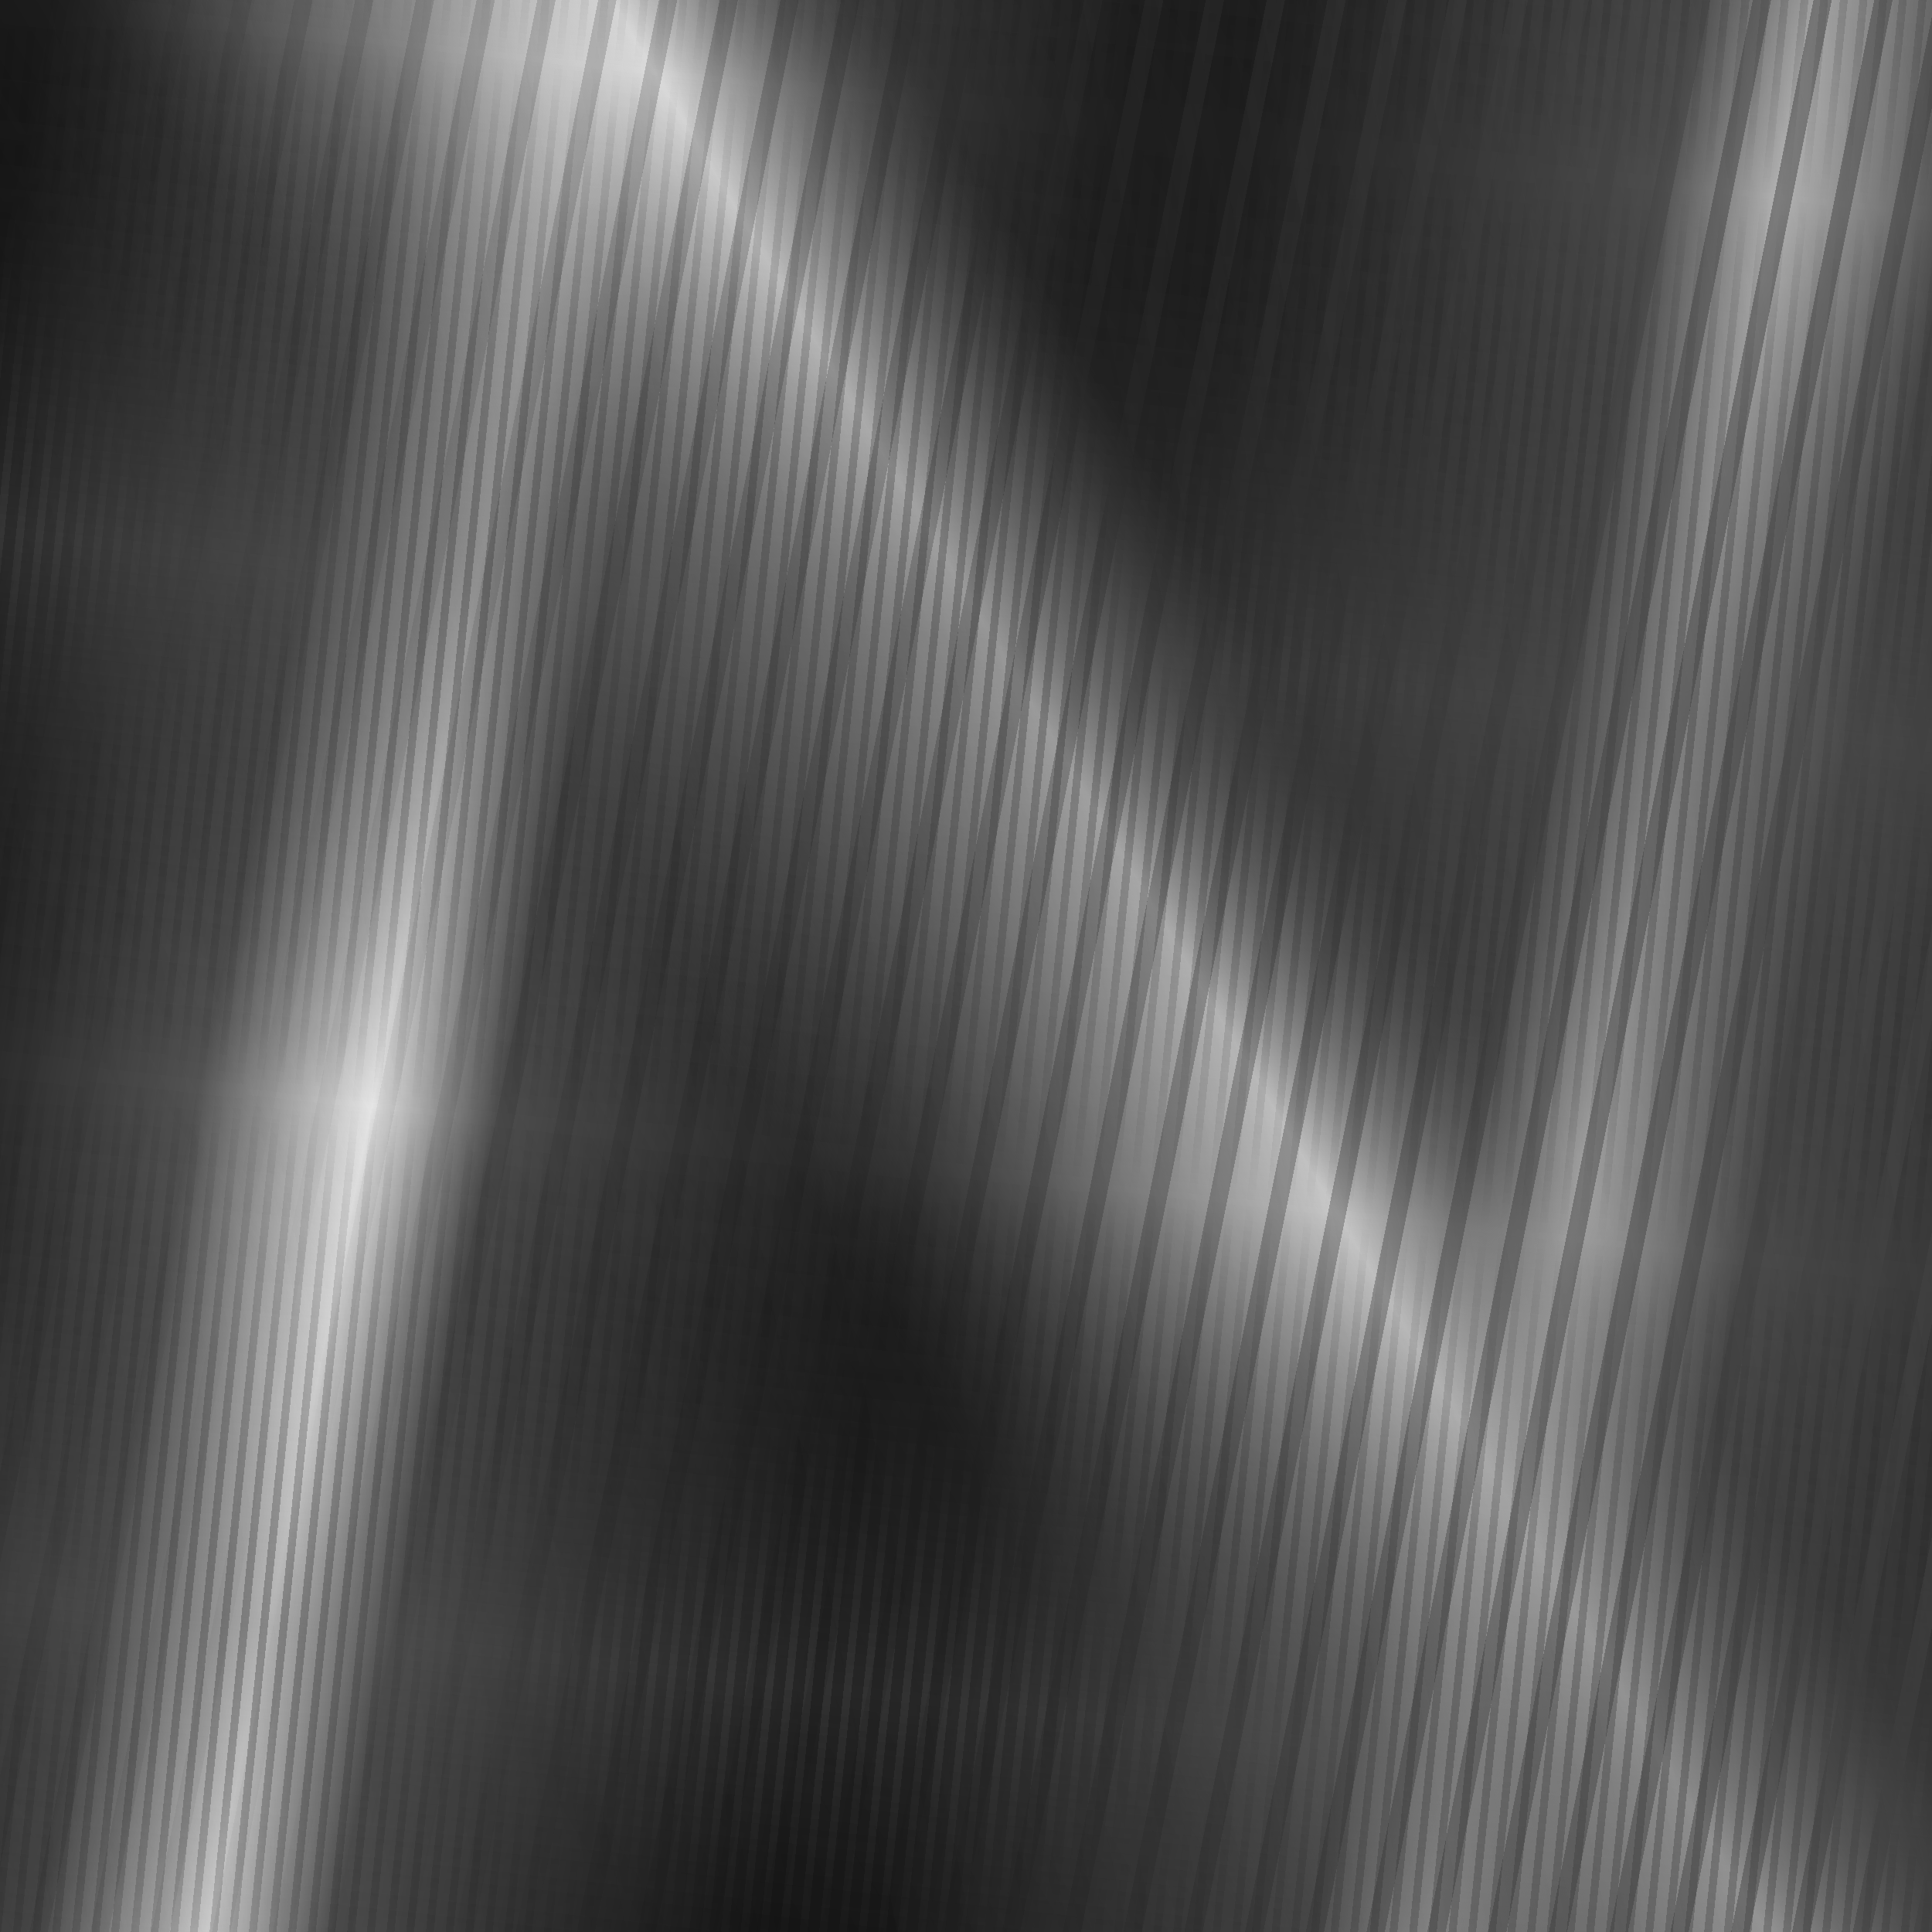
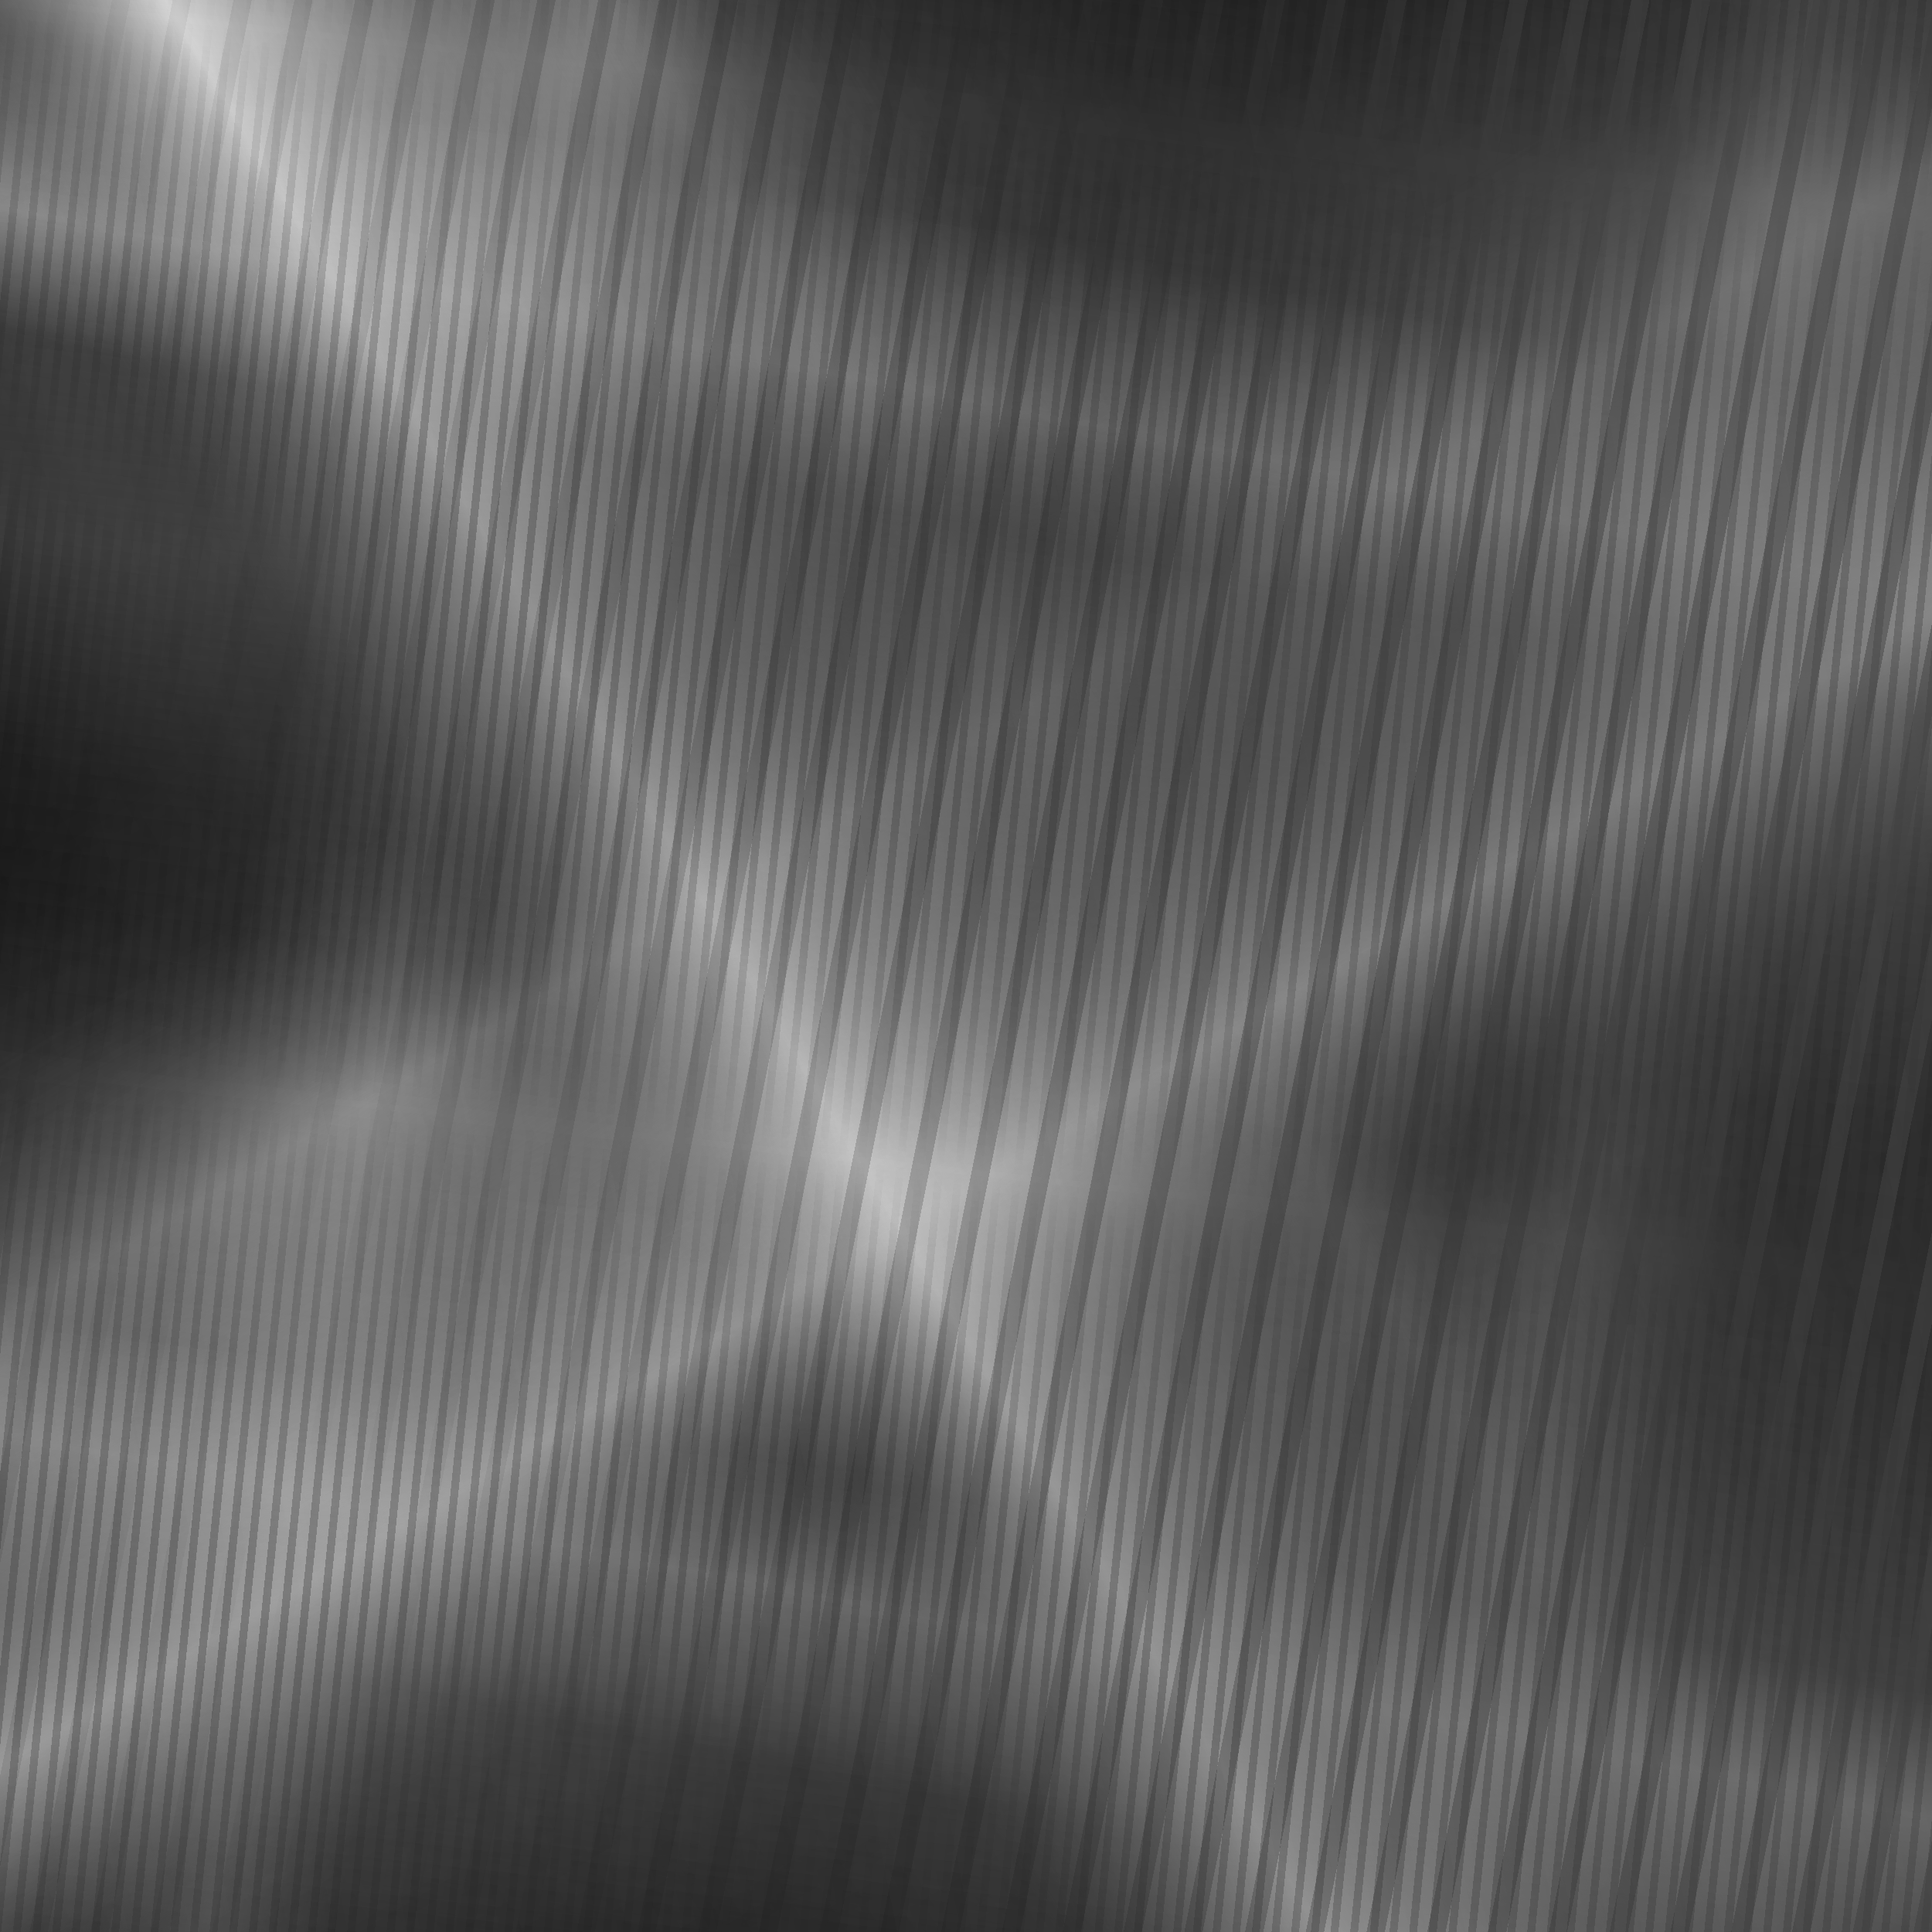
<svg xmlns="http://www.w3.org/2000/svg" version="1.1" viewBox="0 0 512 512" width="512" height="512">
  <defs>
    <linearGradient x1="0.6" y1="0.12" x2="0" y2="0" id="fon" spreadMethod="reflect">
      <stop style="stop-color:#101010;stop-opacity:1" offset="0.000" />
      <stop style="stop-color:#101010;stop-opacity:1" offset="0.050" />
      <stop style="stop-color:#555555;stop-opacity:1" offset="0.400" />
      <stop style="stop-color:#ffffff;stop-opacity:1" offset="0.504" />
      <stop style="stop-color:#555555;stop-opacity:1" offset="0.650" />
      <stop style="stop-color:#101010;stop-opacity:1" offset="0.950" />
      <stop style="stop-color:#101010;stop-opacity:1" offset="1.000" />
    </linearGradient>
    <linearGradient x1="0" y1="0.58" x2="0.97" y2="0" id="fon2" spreadMethod="reflect">
      <stop style="stop-color:#111111;stop-opacity:0" offset="0.000" />
      <stop style="stop-color:#111111;stop-opacity:0" offset="0.050" />
      <stop style="stop-color:#555555;stop-opacity:0.2" offset="0.300" />
      <stop style="stop-color:#ffffff;stop-opacity:1" offset="0.503" />
      <stop style="stop-color:#555555;stop-opacity:0.2" offset="0.606" />
      <stop style="stop-color:#111111;stop-opacity:0" offset="0.950" />
      <stop style="stop-color:#111111;stop-opacity:0" offset="1.000" />
    </linearGradient>
    <linearGradient x1="-0.03" y1="0" x2="0" y2="-0.27" id="linearGradient1" spreadMethod="reflect">
      <stop style="stop-color:#000000;stop-opacity:0" offset="0.000" />
      <stop style="stop-color:#444444;stop-opacity:1" offset="1.000" />
    </linearGradient>
    <linearGradient x1="0" y1="0" x2="-0.83" y2="0.165" id="linearGradient2" spreadMethod="reflect">
      <stop style="stop-color:#000000;stop-opacity:0" offset="0.000" />
      <stop style="stop-color:#444444;stop-opacity:1" offset="1.000" />
    </linearGradient>
    <linearGradient x1="0" y1="0" x2="0.03" y2="0.006" id="mask1g" spreadMethod="repeat">
      <stop style="stop-color:#ffffff;stop-opacity:1" offset="0.000" />
      <stop style="stop-color:#ffffff;stop-opacity:1" offset="0.300" />
      <stop style="stop-color:#000000;stop-opacity:0" offset="0.301" />
      <stop style="stop-color:#000000;stop-opacity:0" offset="1.000" />
    </linearGradient>
    <linearGradient x1="0" y1="0" x2="0.01" y2="0.001" id="mask2g" spreadMethod="repeat">
      <stop style="stop-color:#ffffff;stop-opacity:1" offset="0.000" />
      <stop style="stop-color:#ffffff;stop-opacity:1" offset="0.400" />
      <stop style="stop-color:#000000;stop-opacity:0" offset="0.401" />
      <stop style="stop-color:#000000;stop-opacity:0" offset="1.000" />
    </linearGradient>
    <mask id="mask1">
      <rect style="fill:url(#mask1g);fill-opacity:1;stroke:none" width="512" height="512" x="0" y="0" />
    </mask>
    <mask id="mask2">
      <rect style="fill:url(#mask2g);fill-opacity:1;stroke:none" width="512" height="512" x="0" y="0" />
    </mask>
  </defs>
-   <rect y="0" x="0" height="512" width="512" style="fill:url(#fon);stroke:none;opacity:1" />
-   <rect y="0" x="0" height="512" width="512" style="fill:url(#fon2);stroke:none;opacity:1" />
+   <rect y="0" x="0" height="512" width="512" style="fill:url(#fon);stroke:none;opacity:1" transform="rotate(90 256 256)" />
+   <rect y="0" x="0" height="512" width="512" style="fill:url(#fon);stroke:none;opacity:0.3" />
+   <rect y="0" x="0" height="512" width="512" style="fill:url(#fon2);stroke:none;opacity:0.3" />
+   <rect y="0" x="0" height="512" width="512" style="fill:url(#fon2);stroke:none;opacity:0.83" transform="rotate(90 256 256)" />
+   <rect y="0" x="0" height="512" width="512" style="fill:url(#fon2);stroke:none;opacity:0.83" transform="rotate(180 256 256)" />
+   <rect y="0" x="0" height="512" width="512" style="fill:url(#fon2);stroke:none;opacity:0.3" transform="rotate(270 256 256)" />
  <rect y="0" x="0" height="512" width="512" style="fill:url(#linearGradient1);stroke:none;opacity:0.4" />
  <rect y="0" x="0" height="512" width="512" style="fill:url(#linearGradient2);stroke:none;opacity:0.4" />
  <rect y="0" x="0" height="512" width="512" style="fill:url(#linearGradient1);mask:url(#mask2);stroke:none;opacity:0.4" />
  <rect y="0" x="0" height="512" width="512" style="fill:url(#linearGradient2);mask:url(#mask1);stroke:none;opacity:0.5" />
</svg>
